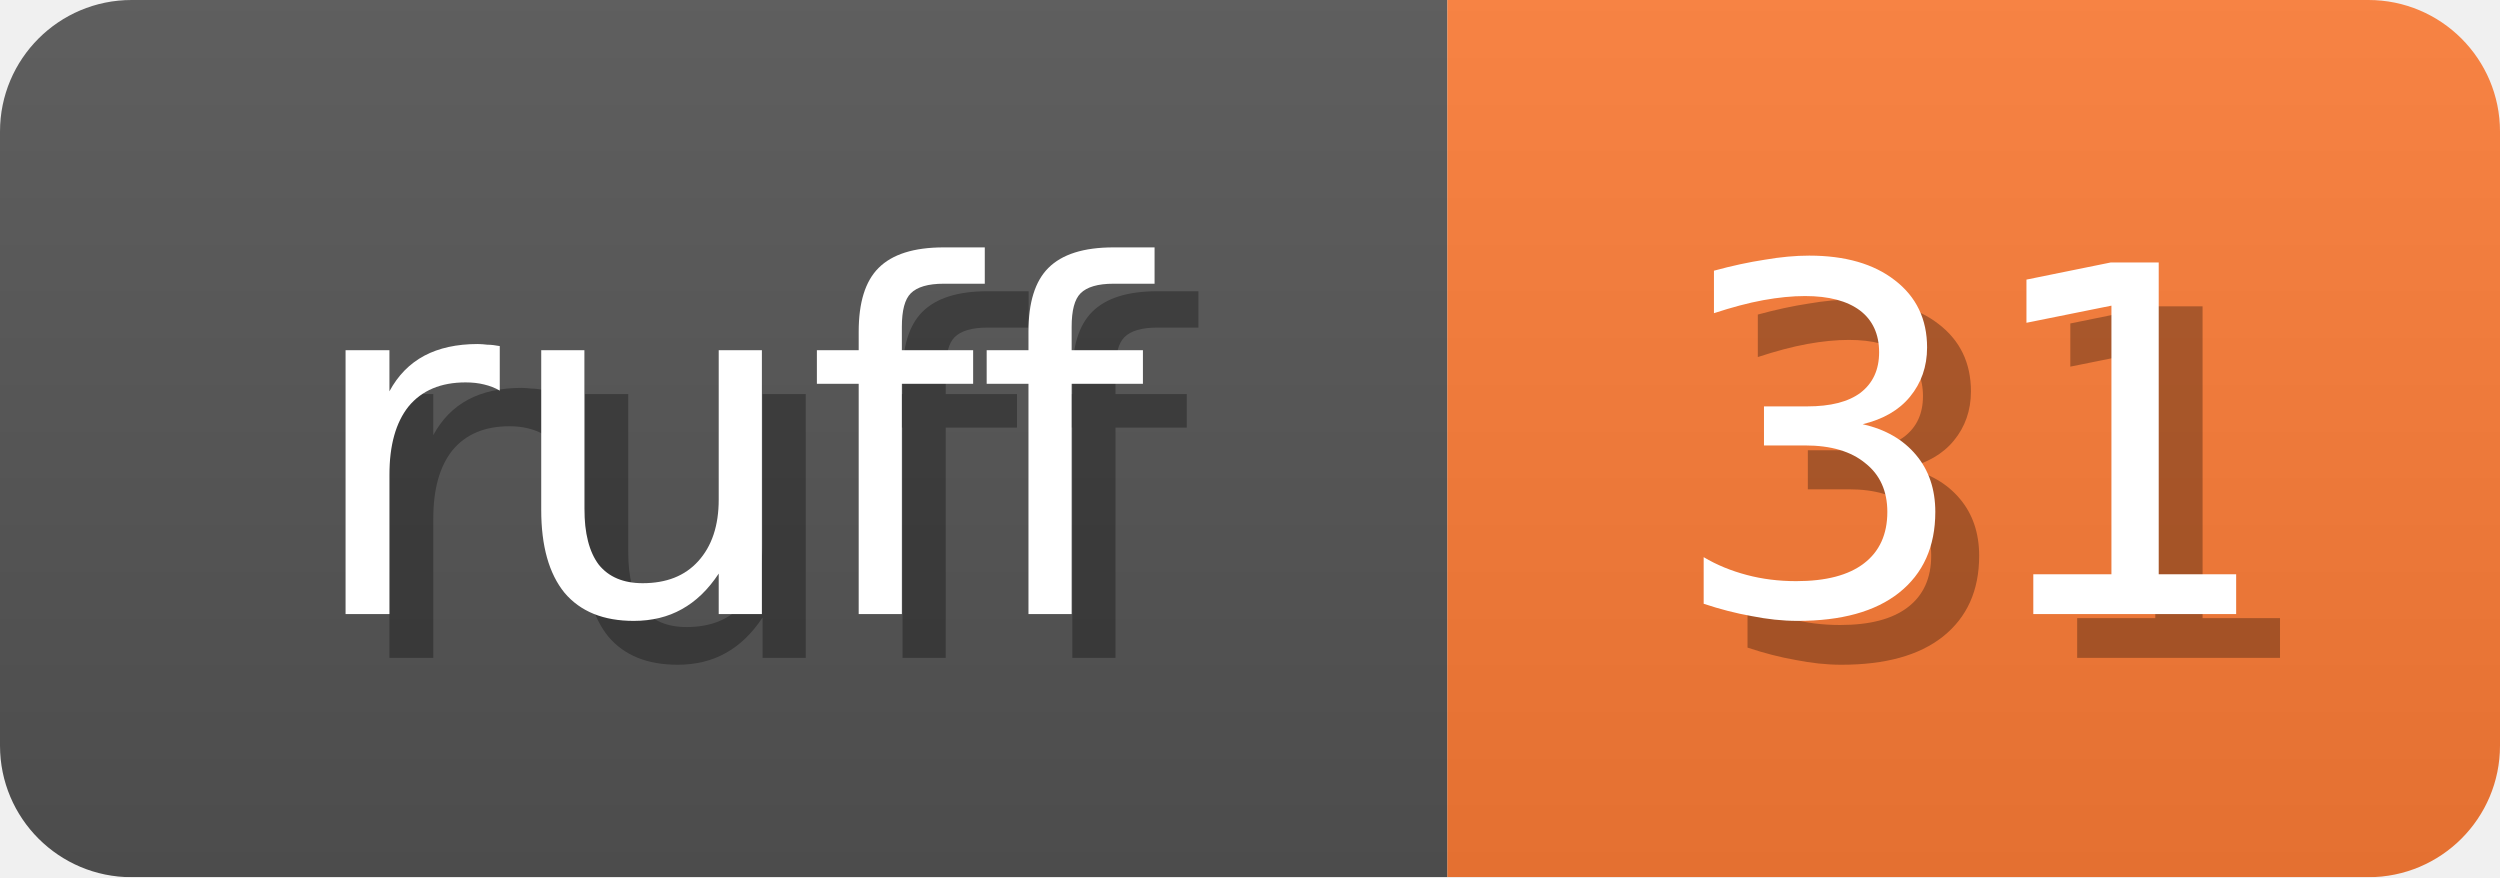
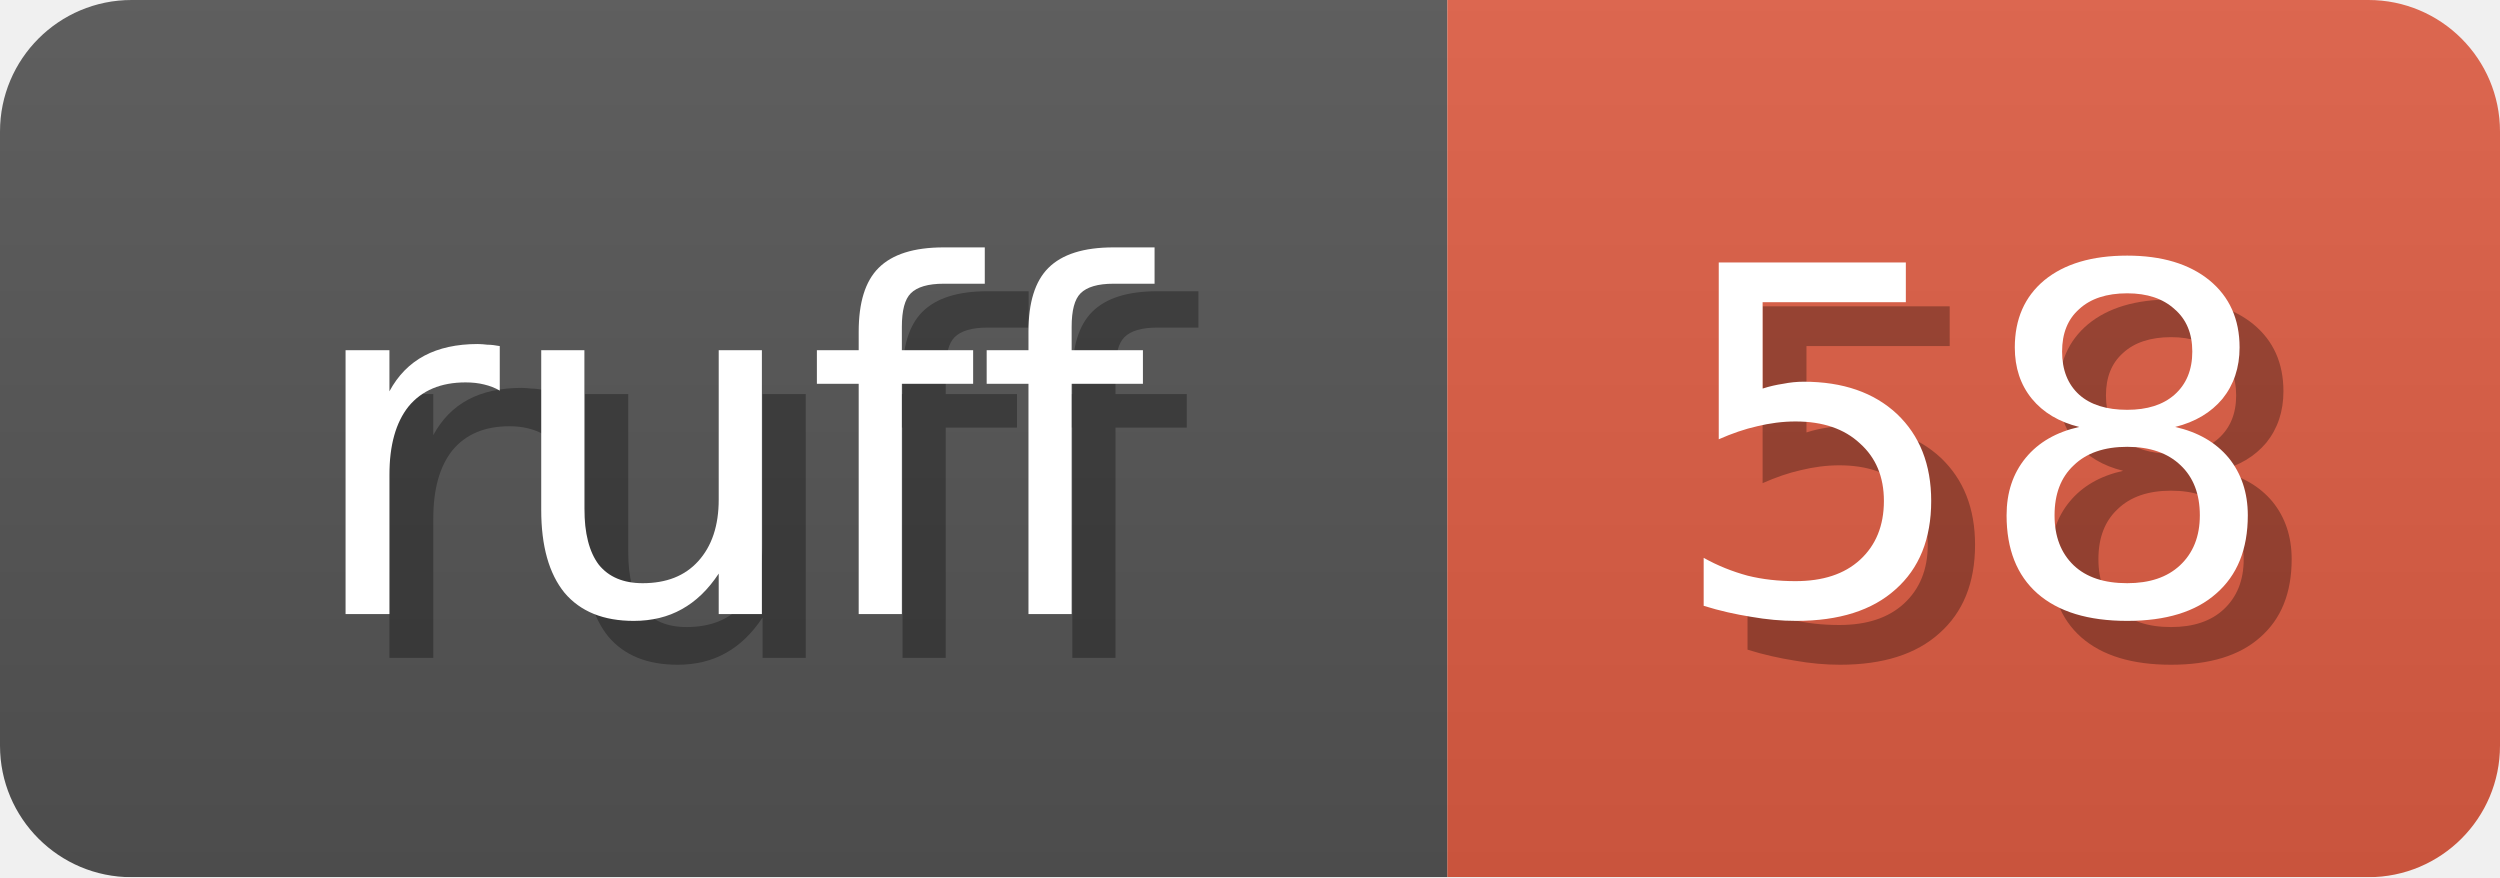
<svg xmlns="http://www.w3.org/2000/svg" width="57" height="20">
  <linearGradient id="b" x2="0" y2="100%">
    <stop offset="0" stop-color="#bbb" stop-opacity=".1" />
    <stop offset="1" stop-opacity=".1" />
  </linearGradient>
  <mask id="anybadge_1">
    <rect width="57" height="20" rx="3" fill="#fff" />
  </mask>
  <g mask="url(#anybadge_1)">
    <path fill="#555" d="M0 0h33v20H0z" />
-     <path fill="#FE7D37" d="M33 0h24v20H33z" />
+     <path fill="#E05D44" d="M33 0h24v20H33z" />
    <path fill="url(#b)" d="M0 0h57v20H0z" />
  </g>
  <g fill="#fff" text-anchor="middle" font-family="DejaVu Sans,Verdana,Geneva,sans-serif" font-size="11">
    <text x="17.5" y="15" fill="#010101" fill-opacity=".3">ruff</text>
    <text x="16.5" y="14">ruff</text>
  </g>
  <g fill="#fff" text-anchor="middle" font-family="DejaVu Sans,Verdana,Geneva,sans-serif" font-size="11">
-     <text x="46.0" y="15" fill="#010101" fill-opacity=".3">31</text>
-     <text x="45.0" y="14">31</text>
+     <text x="46.0" y="15" fill="#010101" fill-opacity=".3">58</text>
+     <text x="45.0" y="14">58</text>
  </g>
</svg>
